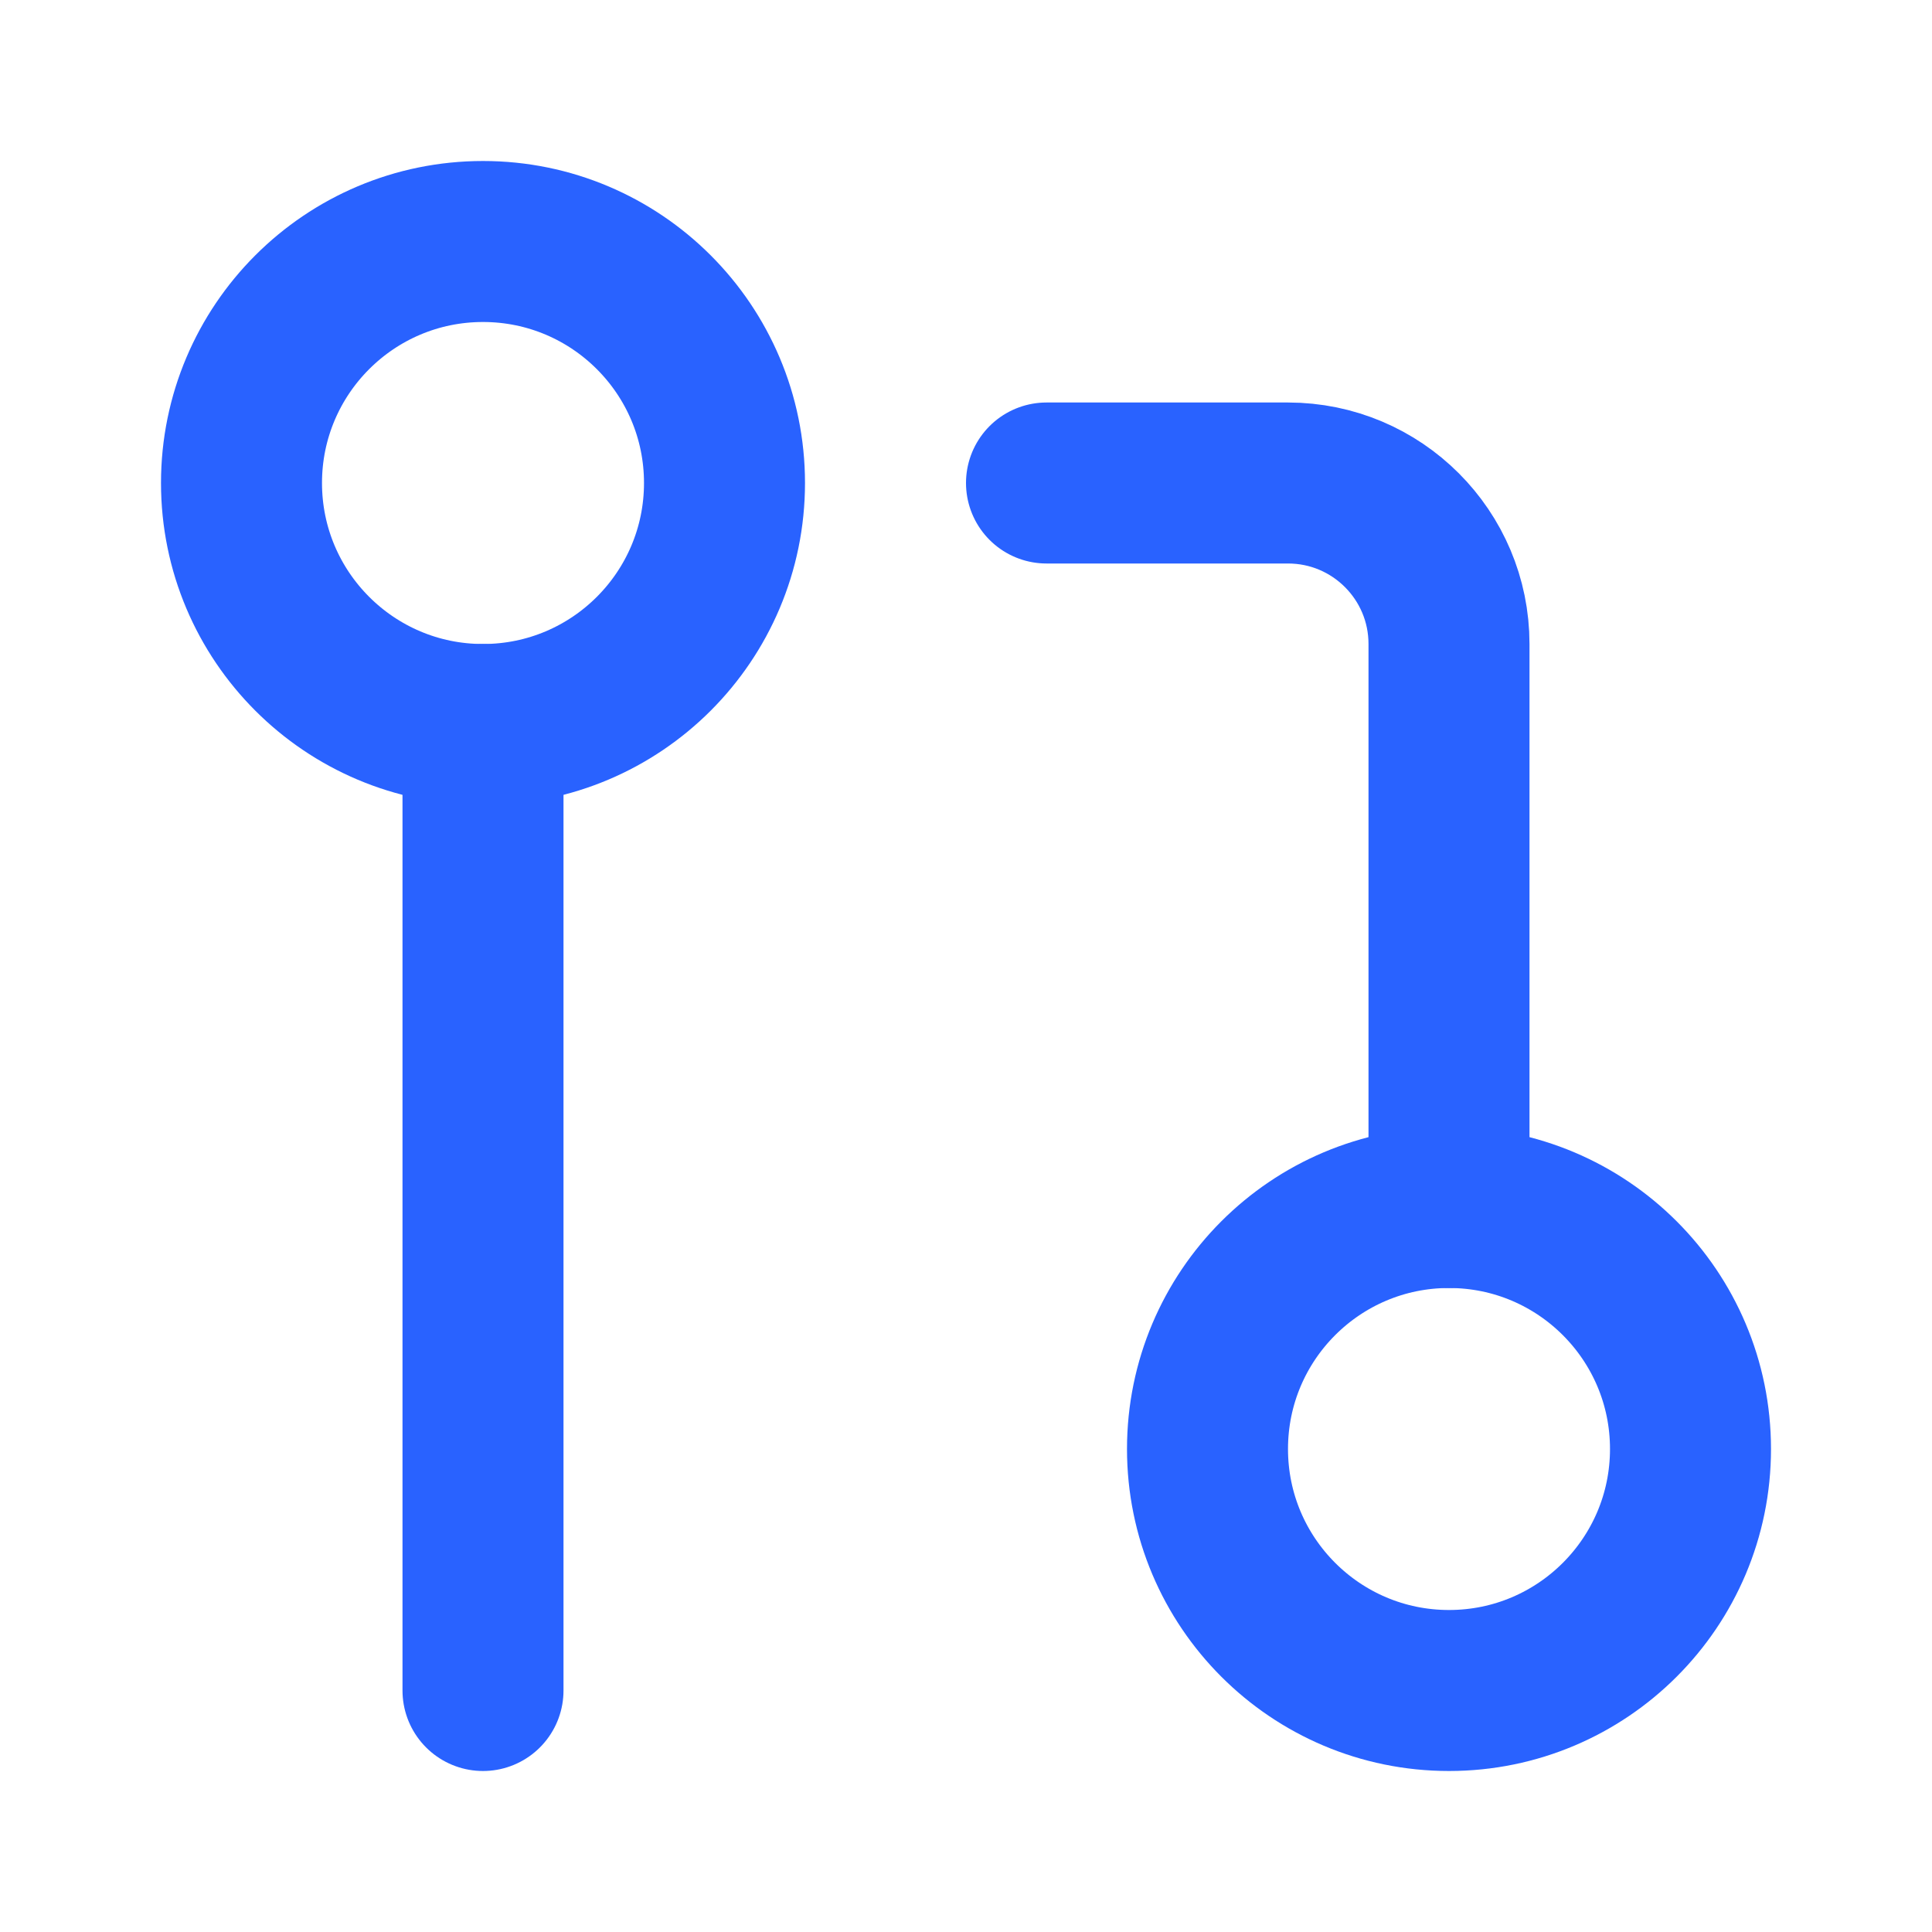
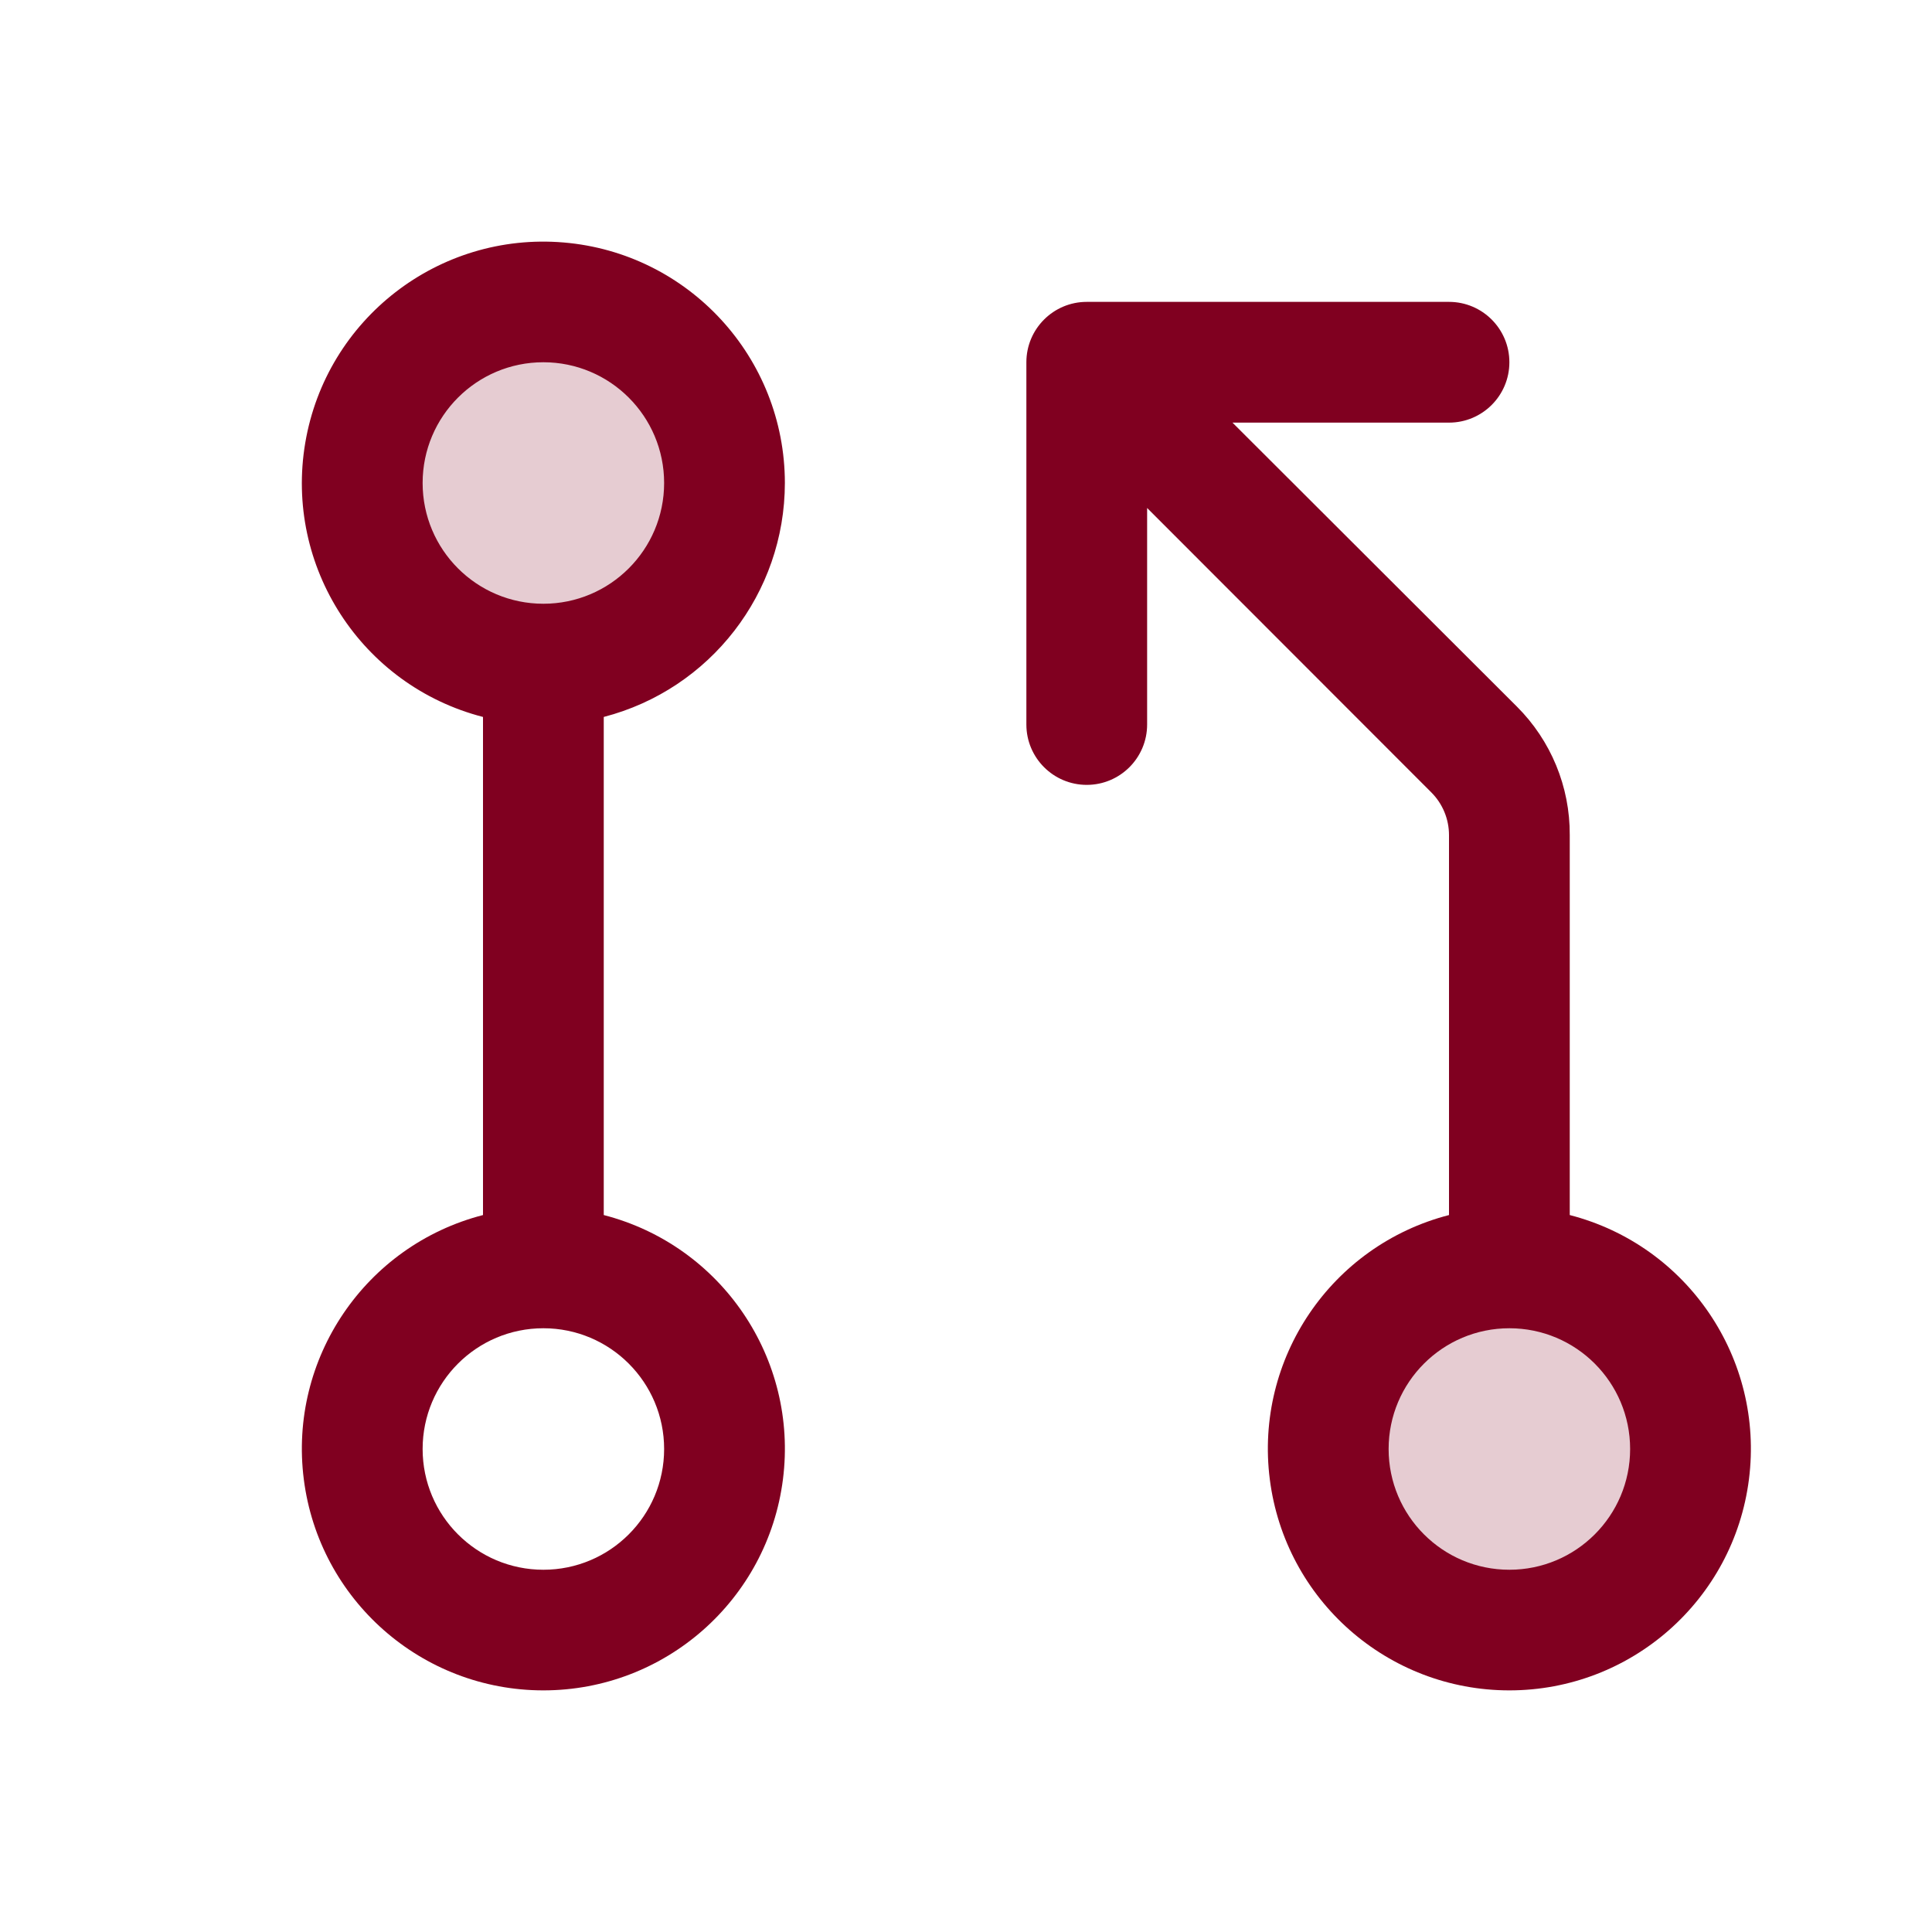
- <svg xmlns="http://www.w3.org/2000/svg" class="lucide lucide-git-pull-request" width="24" height="24" viewBox="0 0 24 24" fill="none" stroke="#2962ff" stroke-width="2" stroke-linecap="round" stroke-linejoin="round">
-   <circle cx="18" cy="18" r="3" />
-   <circle cx="6" cy="6" r="3" />
-   <path d="M13 6h3a2 2 0 0 1 2 2v7" />
-   <line x1="6" x2="6" y1="9" y2="21" />
+ <svg xmlns="http://www.w3.org/2000/svg" viewBox="0 0 256 256" fill="#800020">
+   <path d="M96,64A24,24,0,1,1,72,40,24,24,0,0,1,96,64ZM200,168a24,24,0,1,0,24,24A24,24,0,0,0,200,168Z" opacity="0.2" />
+   <path d="M104,64A32,32,0,1,0,64,95v66a32,32,0,1,0,16,0V95A32.06,32.06,0,0,0,104,64ZM56,64A16,16,0,1,1,72,80,16,16,0,0,1,56,64ZM88,192a16,16,0,1,1-16-16A16,16,0,0,1,88,192Zm120-31V110.63a23.85,23.85,0,0,0-7-17L163.31,56H192a8,8,0,0,0,0-16H144a8,8,0,0,0-8,8V96a8,8,0,0,0,16,0V67.31L189.66,105a8,8,0,0,1,2.34,5.66V161a32,32,0,1,0,16,0Zm-8,47a16,16,0,1,1,16-16A16,16,0,0,1,200,208Z" />
</svg>
